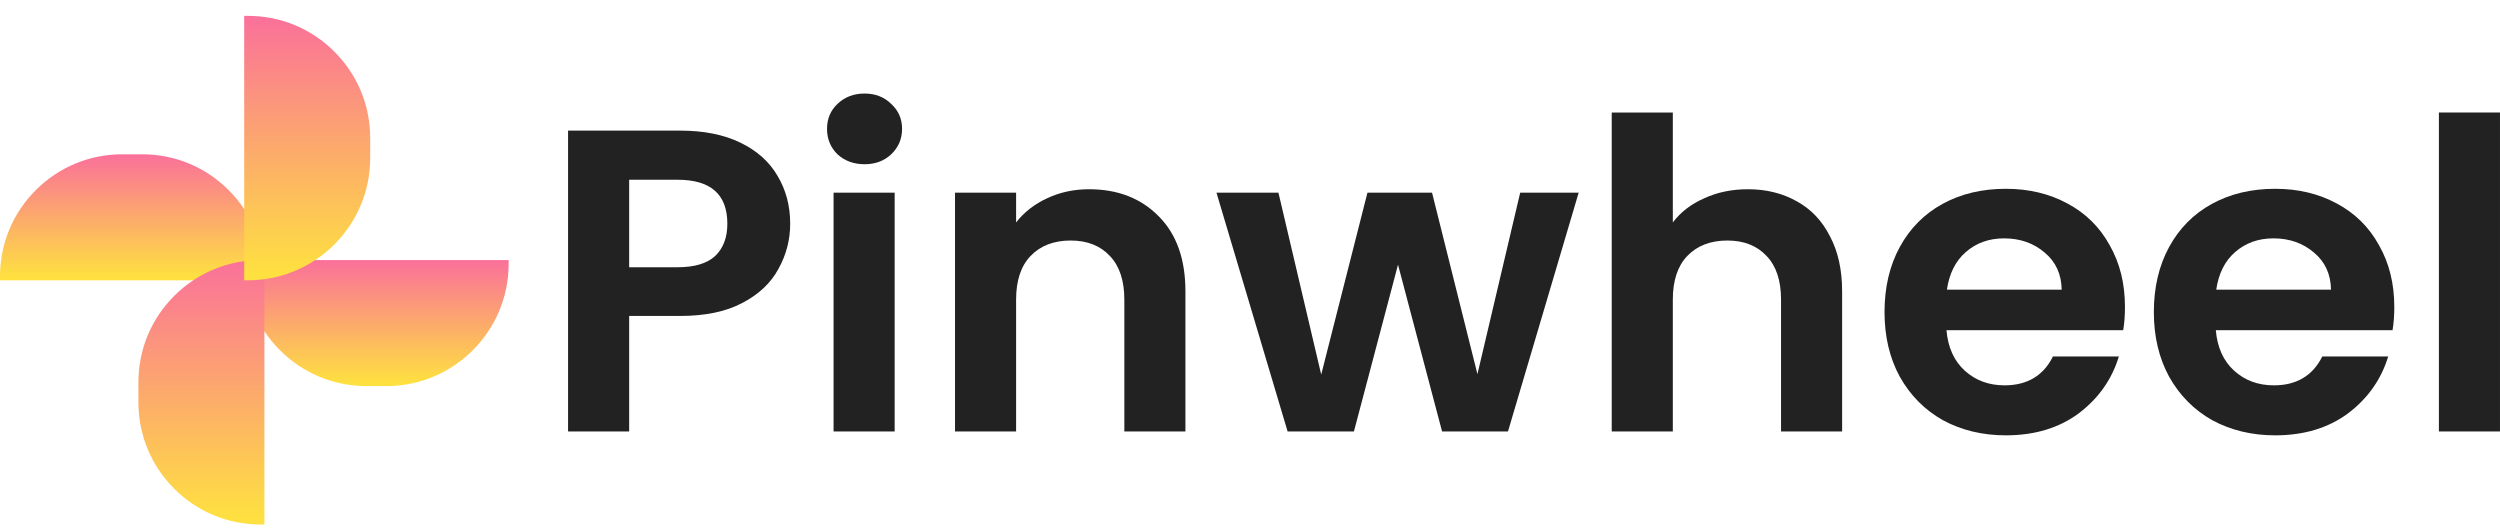
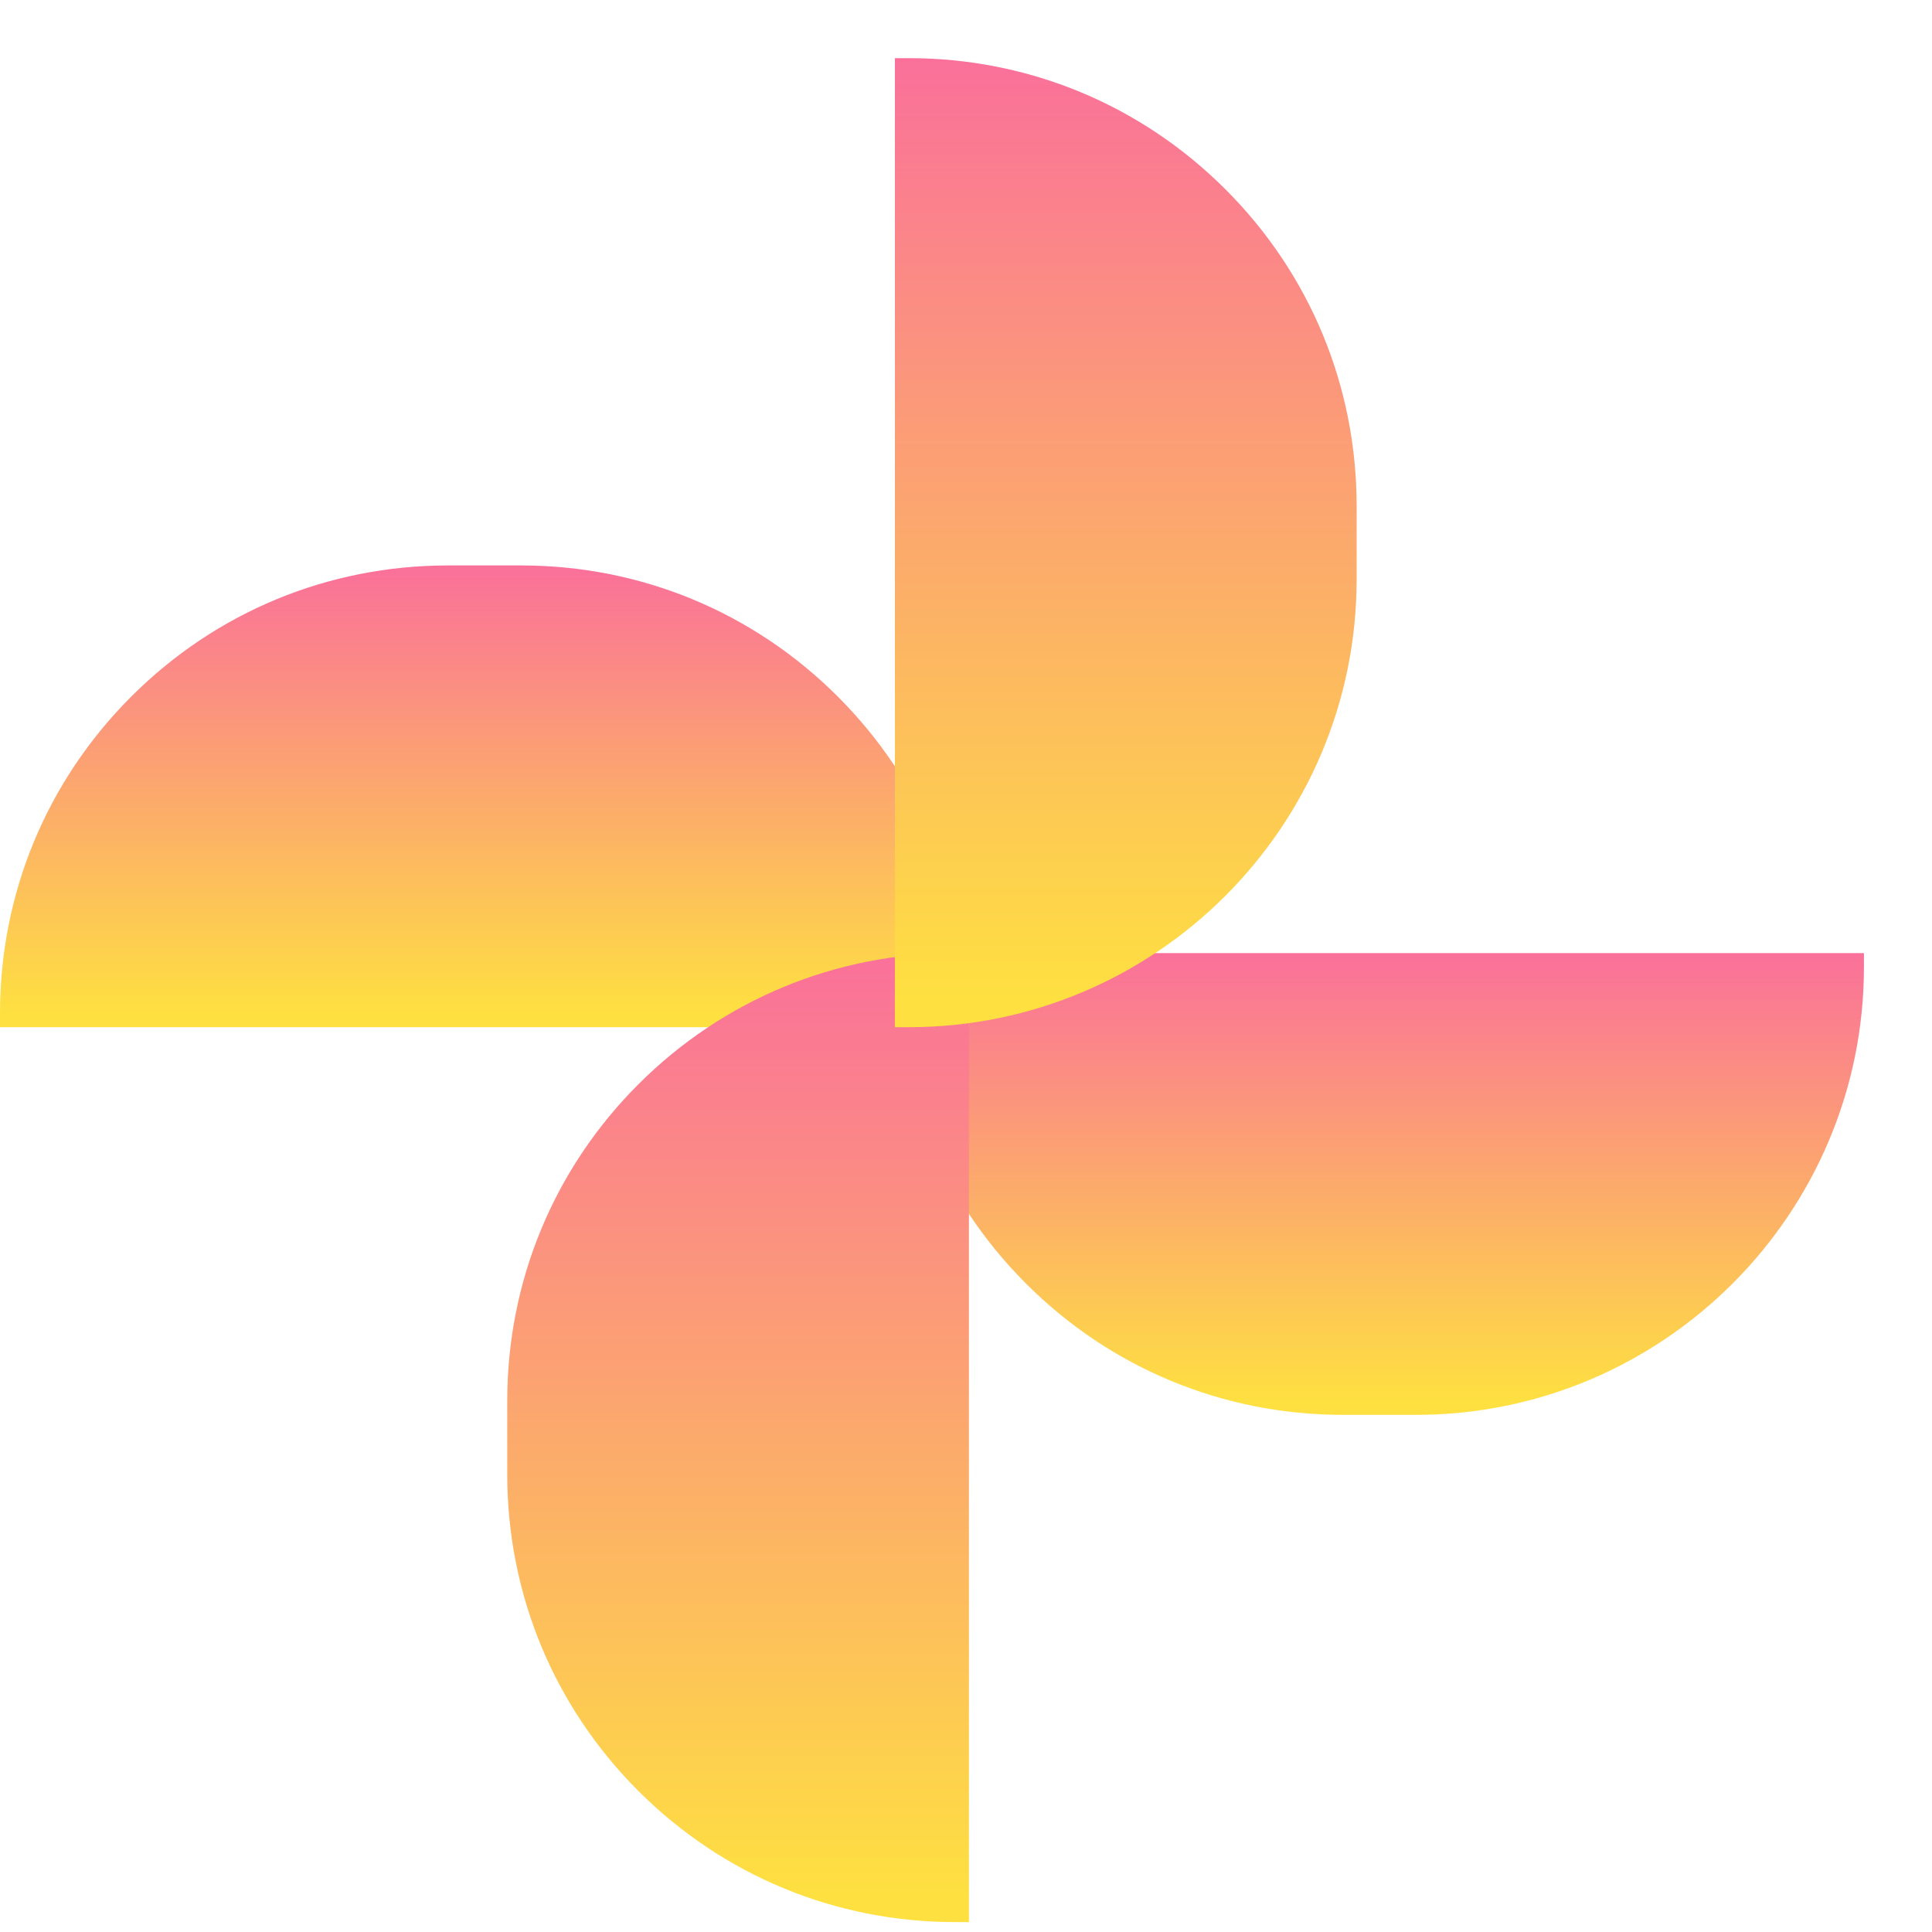
- <svg xmlns="http://www.w3.org/2000/svg" width="147" height="31" viewBox="0 0 147 31" fill="none">
-   <path d="M46.463 13.154C46.463 14.1 46.232 14.987 45.77 15.815C45.325 16.643 44.615 17.311 43.64 17.817C42.682 18.324 41.468 18.578 39.997 18.578H36.995V25.37H33.402V7.68H39.997C41.382 7.68 42.563 7.916 43.538 8.389C44.513 8.863 45.24 9.513 45.719 10.341C46.215 11.169 46.463 12.107 46.463 13.154ZM39.843 15.714C40.835 15.714 41.571 15.494 42.05 15.055C42.529 14.599 42.768 13.965 42.768 13.154C42.768 11.431 41.793 10.569 39.843 10.569H36.995V15.714H39.843Z" fill="#222222" />
-   <path d="M50.835 9.657C50.202 9.657 49.672 9.462 49.244 9.074C48.834 8.668 48.629 8.17 48.629 7.578C48.629 6.987 48.834 6.497 49.244 6.109C49.672 5.703 50.202 5.5 50.835 5.5C51.468 5.5 51.99 5.703 52.401 6.109C52.828 6.497 53.042 6.987 53.042 7.578C53.042 8.17 52.828 8.668 52.401 9.074C51.99 9.462 51.468 9.657 50.835 9.657ZM52.606 11.329V25.37H49.014V11.329H52.606Z" fill="#222222" />
-   <path d="M64.032 11.127C65.726 11.127 67.094 11.659 68.138 12.723C69.181 13.771 69.703 15.241 69.703 17.133V25.37H66.111V17.615C66.111 16.5 65.829 15.646 65.264 15.055C64.7 14.447 63.93 14.143 62.955 14.143C61.962 14.143 61.176 14.447 60.594 15.055C60.029 15.646 59.747 16.5 59.747 17.615V25.37H56.155V11.329H59.747V13.078C60.226 12.47 60.834 11.997 61.569 11.659C62.322 11.304 63.143 11.127 64.032 11.127Z" fill="#222222" />
-   <path d="M92.826 11.329L88.669 25.37H84.794L82.203 15.562L79.611 25.37H75.711L71.528 11.329H75.172L77.687 22.025L80.406 11.329H84.204L86.873 21.999L89.387 11.329H92.826Z" fill="#222222" />
-   <path d="M102.775 11.127C103.853 11.127 104.811 11.363 105.649 11.836C106.487 12.293 107.137 12.977 107.599 13.889C108.078 14.785 108.317 15.866 108.317 17.133V25.37H104.725V17.615C104.725 16.5 104.443 15.646 103.878 15.055C103.314 14.447 102.544 14.143 101.569 14.143C100.577 14.143 99.79 14.447 99.208 15.055C98.644 15.646 98.362 16.5 98.362 17.615V25.37H94.769V6.615H98.362V13.078C98.823 12.47 99.439 11.997 100.209 11.659C100.979 11.304 101.834 11.127 102.775 11.127Z" fill="#222222" />
-   <path d="M124.948 18.046C124.948 18.552 124.914 19.009 124.845 19.414H114.453C114.539 20.428 114.898 21.222 115.531 21.797C116.164 22.371 116.942 22.658 117.866 22.658C119.2 22.658 120.15 22.092 120.714 20.96H124.589C124.178 22.312 123.391 23.427 122.228 24.306C121.065 25.167 119.637 25.598 117.943 25.598C116.575 25.598 115.343 25.302 114.248 24.711C113.17 24.103 112.324 23.25 111.708 22.151C111.109 21.053 110.81 19.786 110.81 18.35C110.81 16.897 111.109 15.621 111.708 14.523C112.307 13.425 113.145 12.58 114.223 11.988C115.3 11.397 116.54 11.101 117.943 11.101C119.295 11.101 120.5 11.389 121.561 11.963C122.639 12.537 123.468 13.357 124.05 14.421C124.649 15.469 124.948 16.677 124.948 18.046ZM121.228 17.032C121.21 16.119 120.877 15.393 120.227 14.852C119.577 14.295 118.781 14.016 117.84 14.016C116.951 14.016 116.198 14.286 115.582 14.827C114.984 15.351 114.616 16.086 114.479 17.032H121.228Z" fill="#222222" />
-   <path d="M140.785 18.046C140.785 18.552 140.751 19.009 140.682 19.414H130.29C130.376 20.428 130.735 21.222 131.368 21.797C132.001 22.371 132.779 22.658 133.703 22.658C135.037 22.658 135.986 22.092 136.551 20.96H140.426C140.015 22.312 139.228 23.427 138.065 24.306C136.902 25.167 135.473 25.598 133.78 25.598C132.411 25.598 131.18 25.302 130.085 24.711C129.007 24.103 128.16 23.25 127.545 22.151C126.946 21.053 126.646 19.786 126.646 18.35C126.646 16.897 126.946 15.621 127.545 14.523C128.143 13.425 128.981 12.58 130.059 11.988C131.137 11.397 132.377 11.101 133.78 11.101C135.131 11.101 136.337 11.389 137.398 11.963C138.475 12.537 139.305 13.357 139.887 14.421C140.485 15.469 140.785 16.677 140.785 18.046ZM137.064 17.032C137.047 16.119 136.713 15.393 136.063 14.852C135.413 14.295 134.618 14.016 133.677 14.016C132.788 14.016 132.035 14.286 131.419 14.827C130.82 15.351 130.453 16.086 130.316 17.032H137.064Z" fill="#222222" />
-   <path d="M146.999 6.615V25.37H143.407V6.615H146.999Z" fill="#222222" />
+ <svg xmlns="http://www.w3.org/2000/svg" width="31" height="31" viewBox="0 0 31 31" fill="none">
  <path d="M16.464 20.597C15.107 19.24 14.359 17.436 14.359 15.516V15.293H29.908V15.516C29.908 19.478 26.684 22.702 22.721 22.702H21.545C19.626 22.702 17.821 21.954 16.464 20.597Z" fill="url(#paint0_linear_34_186)" />
  <path d="M7.42138e-05 16.259C-4.07928e-08 14.339 0.748 12.535 2.105 11.178C3.462 9.82 5.267 9.073 7.186 9.073H8.362C10.282 9.073 12.086 9.82 13.444 11.178C14.801 12.535 15.548 14.34 15.548 16.259V16.482H0L7.42138e-05 16.259Z" fill="url(#paint1_linear_34_186)" />
  <path d="M10.243 28.737C8.886 27.38 8.139 25.575 8.139 23.655L8.139 22.479C8.139 20.56 8.886 18.755 10.243 17.398C11.601 16.041 13.405 15.293 15.325 15.293H15.547V30.841H15.325C13.405 30.841 11.601 30.094 10.243 28.737Z" fill="url(#paint2_linear_34_186)" />
  <path d="M14.359 0.933H14.582C16.502 0.933 18.306 1.681 19.663 3.038C21.021 4.395 21.768 6.2 21.768 8.119V9.295C21.768 13.258 18.545 16.482 14.582 16.482H14.359V0.933Z" fill="url(#paint3_linear_34_186)" />
  <defs>
    <linearGradient id="paint0_linear_34_186" x1="14.51" y1="15.293" x2="14.51" y2="22.558" gradientUnits="userSpaceOnUse">
      <stop stop-color="#FA709A" />
      <stop offset="1" stop-color="#FEE140" />
    </linearGradient>
    <linearGradient id="paint1_linear_34_186" x1="0.151" y1="9.073" x2="0.151" y2="16.338" gradientUnits="userSpaceOnUse">
      <stop stop-color="#FA709A" />
      <stop offset="1" stop-color="#FEE140" />
    </linearGradient>
    <linearGradient id="paint2_linear_34_186" x1="8.21" y1="15.293" x2="8.21" y2="30.54" gradientUnits="userSpaceOnUse">
      <stop stop-color="#FA709A" />
      <stop offset="1" stop-color="#FEE140" />
    </linearGradient>
    <linearGradient id="paint3_linear_34_186" x1="14.431" y1="0.933" x2="14.431" y2="16.18" gradientUnits="userSpaceOnUse">
      <stop stop-color="#FA709A" />
      <stop offset="1" stop-color="#FEE140" />
    </linearGradient>
  </defs>
</svg>
